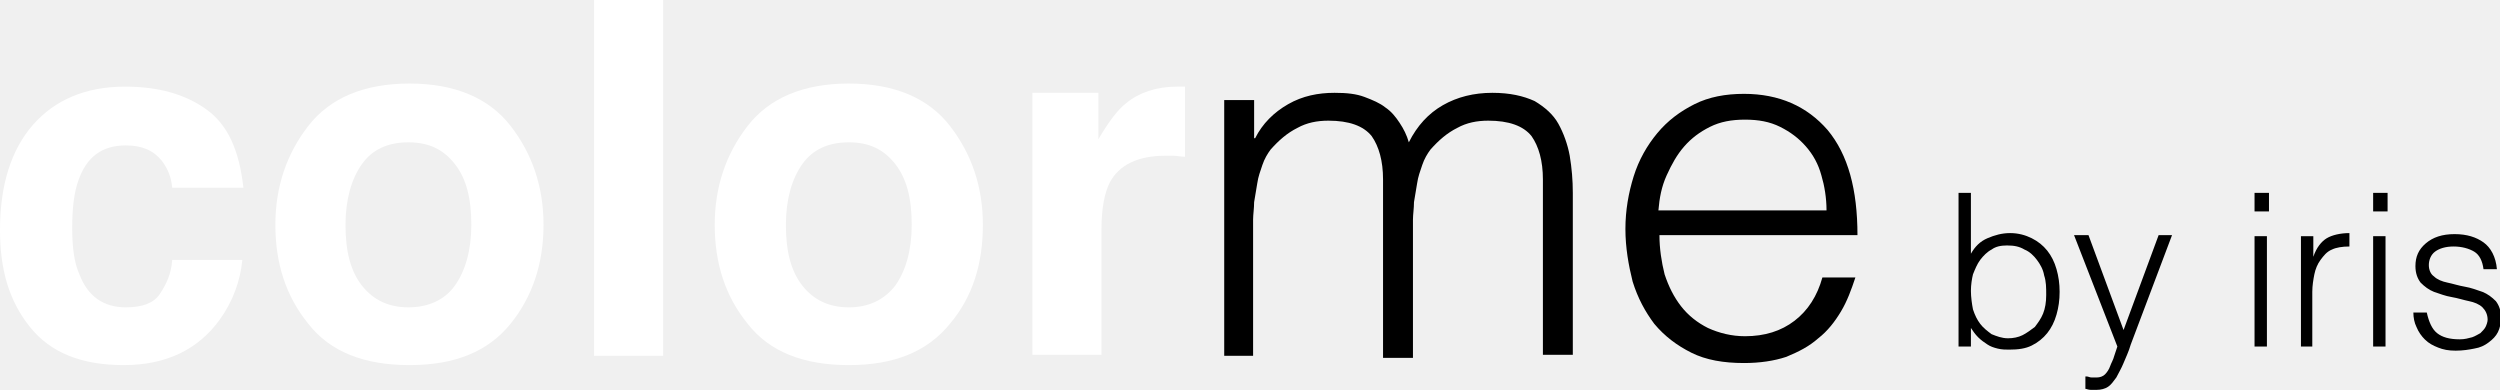
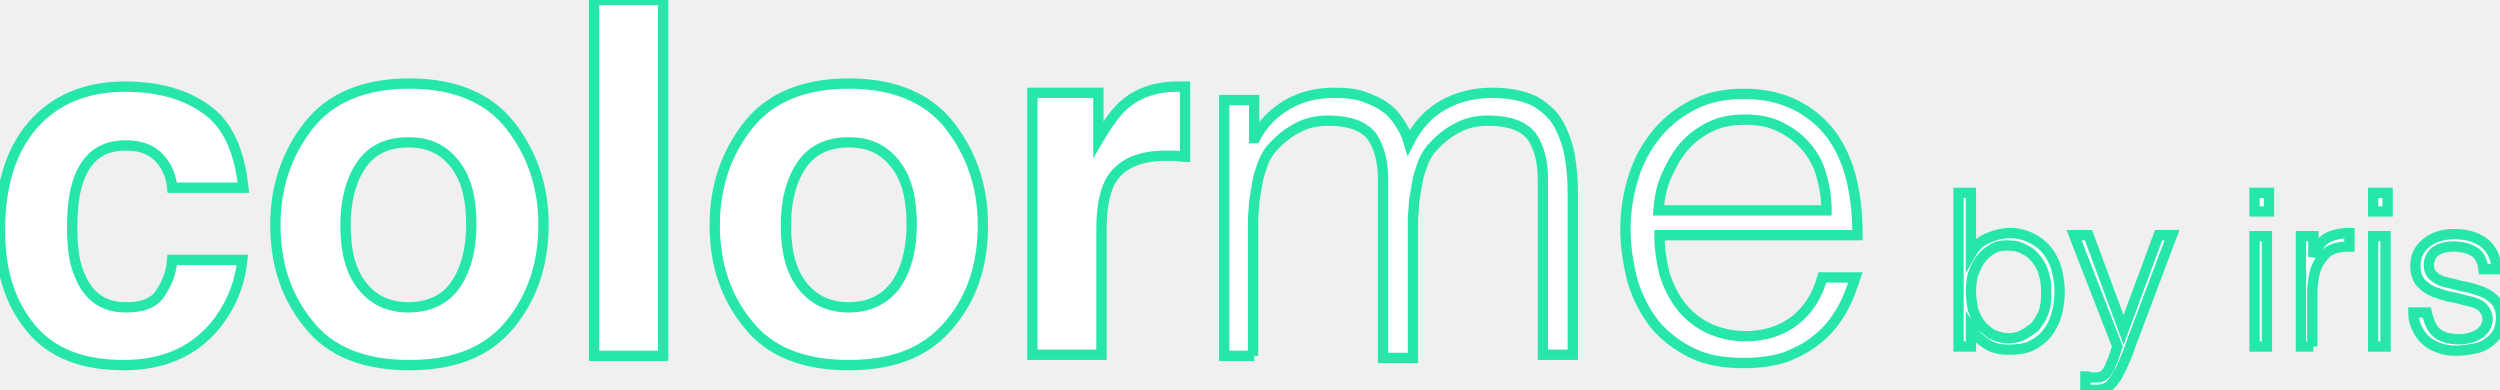
<svg xmlns="http://www.w3.org/2000/svg" version="1.1" id="Layer_1" x="0px" y="0px" viewBox="0 0 242.4 37.8" style="enable-background:new 0 0 242.4 37.8;" xml:space="preserve">
  <style type="text/css">
- 	.st0{fill:#FFFFFF;}
+ 	.st0{fill:#FFFFFF; transition: .3s ease-out; stroke: #26E6A9;}
+ 	.st0:hover {fill: #feae6e; stroke-width: 8;}
+  
</style>
  <g>
    <path class="st0" d="M16.7,18.2c-0.1-1-0.4-1.8-1-2.6c-0.8-1-1.9-1.5-3.5-1.5c-2.3,0-3.8,1.1-4.6,3.4C7.2,18.6,7,20.1,7,22.1   c0,1.9,0.2,3.4,0.7,4.5c0.8,2.1,2.3,3.2,4.5,3.2c1.6,0,2.7-0.4,3.3-1.3s1.1-1.9,1.2-3.3h6.8c-0.2,2-0.9,4-2.2,5.8   c-2.1,2.9-5.2,4.4-9.3,4.4c-4.1,0-7.1-1.2-9.1-3.7S0,26.2,0,22.3c0-4.4,1.1-7.8,3.2-10.2s5.1-3.7,8.9-3.7c3.2,0,5.8,0.7,7.9,2.2   s3.2,4,3.6,7.6H16.7z" />
    <path class="st0" d="M49.5,31.4c-2.2,2.7-5.4,4-9.8,4s-7.7-1.3-9.8-4c-2.2-2.7-3.2-5.9-3.2-9.6c0-3.7,1.1-6.9,3.2-9.6   s5.4-4.1,9.8-4.1s7.7,1.4,9.8,4.1s3.2,5.9,3.2,9.6C52.7,25.6,51.6,28.8,49.5,31.4z M44.1,27.7c1-1.4,1.6-3.4,1.6-5.9   c0-2.6-0.5-4.5-1.6-5.9s-2.5-2.1-4.5-2.1s-3.5,0.7-4.5,2.1s-1.6,3.4-1.6,5.9c0,2.6,0.5,4.5,1.6,5.9s2.6,2.1,4.5,2.1   S43.1,29.1,44.1,27.7z" />
    <path class="st0" d="M64.3,34.5h-6.7V0h6.7V34.5z" />
    <path class="st0" d="M92.1,31.4c-2.2,2.7-5.4,4-9.8,4s-7.7-1.3-9.8-4c-2.2-2.7-3.2-5.9-3.2-9.6c0-3.7,1.1-6.9,3.2-9.6   s5.4-4.1,9.8-4.1s7.7,1.4,9.8,4.1s3.2,5.9,3.2,9.6C95.3,25.6,94.3,28.8,92.1,31.4z M86.8,27.7c1-1.4,1.6-3.4,1.6-5.9   c0-2.6-0.5-4.5-1.6-5.9s-2.5-2.1-4.5-2.1s-3.5,0.7-4.5,2.1s-1.6,3.4-1.6,5.9c0,2.6,0.5,4.5,1.6,5.9s2.6,2.1,4.5,2.1   S85.7,29.1,86.8,27.7z" />
    <path class="st0" d="M114.3,8.4c0.1,0,0.3,0,0.6,0v6.8c-0.4,0-0.8-0.1-1.1-0.1s-0.6,0-0.8,0c-2.7,0-4.5,0.9-5.4,2.6   c-0.5,1-0.8,2.5-0.8,4.5v12.2h-6.7V9h6.4v4.5c1-1.7,1.9-2.9,2.7-3.5c1.2-1,2.9-1.6,4.9-1.6C114.1,8.4,114.2,8.4,114.3,8.4z" />
-     <path d="M121.6,34.5h-2.9V9.7h2.9v3.7h0.1c0.7-1.4,1.8-2.5,3.2-3.3c1.4-0.8,2.9-1.1,4.5-1.1c1.2,0,2.1,0.1,2.9,0.4   c0.8,0.3,1.5,0.6,2,1c0.6,0.4,1,0.9,1.4,1.5c0.4,0.6,0.7,1.2,0.9,1.9c0.8-1.6,1.9-2.8,3.3-3.6c1.4-0.8,3-1.2,4.8-1.2   c1.7,0,3,0.3,4.1,0.8c1,0.6,1.8,1.3,2.3,2.2c0.5,0.9,0.9,2,1.1,3.1c0.2,1.2,0.3,2.4,0.3,3.6v15.7h-2.9V17.4c0-1.8-0.4-3.2-1.1-4.2   c-0.8-1-2.2-1.5-4.2-1.5c-1.1,0-2.1,0.2-3,0.7c-1,0.5-1.8,1.2-2.6,2.1c-0.3,0.4-0.6,0.9-0.8,1.5c-0.2,0.6-0.4,1.1-0.5,1.8   c-0.1,0.6-0.2,1.2-0.3,1.8c0,0.6-0.1,1.2-0.1,1.7v13.4h-2.9V17.4c0-1.8-0.4-3.2-1.1-4.2c-0.8-1-2.2-1.5-4.2-1.5   c-1.1,0-2.1,0.2-3,0.7c-1,0.5-1.8,1.2-2.6,2.1c-0.3,0.4-0.6,0.9-0.8,1.5c-0.2,0.6-0.4,1.1-0.5,1.8c-0.1,0.6-0.2,1.2-0.3,1.8   c0,0.6-0.1,1.2-0.1,1.7V34.5z" />
-     <path d="M160.9,22.8c0,1.3,0.2,2.6,0.5,3.8c0.4,1.2,0.9,2.2,1.6,3.1c0.7,0.9,1.6,1.6,2.6,2.1c1.1,0.5,2.3,0.8,3.6,0.8   c1.9,0,3.5-0.5,4.8-1.5c1.3-1,2.2-2.4,2.7-4.2h3.2c-0.4,1.2-0.8,2.3-1.4,3.3c-0.6,1-1.3,1.9-2.2,2.6c-0.9,0.8-1.9,1.3-3.1,1.8   c-1.2,0.4-2.6,0.6-4.1,0.6c-2,0-3.7-0.3-5.1-1c-1.4-0.7-2.6-1.6-3.6-2.8c-0.9-1.2-1.6-2.5-2.1-4.1c-0.4-1.6-0.7-3.3-0.7-5.1   c0-1.8,0.3-3.5,0.8-5.1c0.5-1.6,1.3-3,2.3-4.2c1-1.2,2.2-2.1,3.6-2.8c1.4-0.7,3-1,4.8-1c3.4,0,6.1,1.2,8.1,3.5   c2,2.4,2.9,5.8,2.9,10.2H160.9z M177.1,20.4c0-1.2-0.2-2.4-0.5-3.4c-0.3-1.1-0.8-2-1.5-2.8c-0.7-0.8-1.5-1.4-2.5-1.9   c-1-0.5-2.1-0.7-3.4-0.7c-1.3,0-2.4,0.2-3.4,0.7c-1,0.5-1.8,1.1-2.5,1.9c-0.7,0.8-1.2,1.7-1.7,2.8s-0.7,2.2-0.8,3.4H177.1z" />
+     <path class="st0" d="M121.6,34.5h-2.9V9.7h2.9v3.7h0.1c0.7-1.4,1.8-2.5,3.2-3.3c1.4-0.8,2.9-1.1,4.5-1.1c1.2,0,2.1,0.1,2.9,0.4   c0.8,0.3,1.5,0.6,2,1c0.6,0.4,1,0.9,1.4,1.5c0.4,0.6,0.7,1.2,0.9,1.9c0.8-1.6,1.9-2.8,3.3-3.6c1.4-0.8,3-1.2,4.8-1.2   c1.7,0,3,0.3,4.1,0.8c1,0.6,1.8,1.3,2.3,2.2c0.5,0.9,0.9,2,1.1,3.1c0.2,1.2,0.3,2.4,0.3,3.6v15.7h-2.9V17.4c0-1.8-0.4-3.2-1.1-4.2   c-0.8-1-2.2-1.5-4.2-1.5c-1.1,0-2.1,0.2-3,0.7c-1,0.5-1.8,1.2-2.6,2.1c-0.3,0.4-0.6,0.9-0.8,1.5c-0.2,0.6-0.4,1.1-0.5,1.8   c-0.1,0.6-0.2,1.2-0.3,1.8c0,0.6-0.1,1.2-0.1,1.7v13.4h-2.9V17.4c0-1.8-0.4-3.2-1.1-4.2c-0.8-1-2.2-1.5-4.2-1.5   c-1.1,0-2.1,0.2-3,0.7c-1,0.5-1.8,1.2-2.6,2.1c-0.3,0.4-0.6,0.9-0.8,1.5c-0.2,0.6-0.4,1.1-0.5,1.8c-0.1,0.6-0.2,1.2-0.3,1.8   c0,0.6-0.1,1.2-0.1,1.7V34.5z" />
+     <path class="st0" d="M160.9,22.8c0,1.3,0.2,2.6,0.5,3.8c0.4,1.2,0.9,2.2,1.6,3.1c0.7,0.9,1.6,1.6,2.6,2.1c1.1,0.5,2.3,0.8,3.6,0.8   c1.9,0,3.5-0.5,4.8-1.5c1.3-1,2.2-2.4,2.7-4.2h3.2c-0.4,1.2-0.8,2.3-1.4,3.3c-0.6,1-1.3,1.9-2.2,2.6c-0.9,0.8-1.9,1.3-3.1,1.8   c-1.2,0.4-2.6,0.6-4.1,0.6c-2,0-3.7-0.3-5.1-1c-1.4-0.7-2.6-1.6-3.6-2.8c-0.9-1.2-1.6-2.5-2.1-4.1c-0.4-1.6-0.7-3.3-0.7-5.1   c0-1.8,0.3-3.5,0.8-5.1c0.5-1.6,1.3-3,2.3-4.2c1-1.2,2.2-2.1,3.6-2.8c1.4-0.7,3-1,4.8-1c3.4,0,6.1,1.2,8.1,3.5   c2,2.4,2.9,5.8,2.9,10.2H160.9z M177.1,20.4c0-1.2-0.2-2.4-0.5-3.4c-0.3-1.1-0.8-2-1.5-2.8c-0.7-0.8-1.5-1.4-2.5-1.9   c-1-0.5-2.1-0.7-3.4-0.7c-1.3,0-2.4,0.2-3.4,0.7c-1,0.5-1.8,1.1-2.5,1.9c-0.7,0.8-1.2,1.7-1.7,2.8s-0.7,2.2-0.8,3.4H177.1z" />
  </g>
  <g>
-     <path d="M191.1,33.6h-1.2V18.7h1.2v5.9c0.4-0.7,0.9-1.2,1.6-1.5c0.7-0.3,1.4-0.5,2.2-0.5c0.8,0,1.5,0.2,2.1,0.5   c0.6,0.3,1.1,0.7,1.5,1.2c0.4,0.5,0.7,1.1,0.9,1.8c0.2,0.7,0.3,1.4,0.3,2.2c0,0.8-0.1,1.5-0.3,2.2c-0.2,0.7-0.5,1.3-0.9,1.8   c-0.4,0.5-0.9,0.9-1.5,1.2c-0.6,0.3-1.3,0.4-2.2,0.4c-0.3,0-0.7,0-1.1-0.1c-0.4-0.1-0.7-0.2-1-0.4s-0.6-0.4-0.9-0.7   s-0.5-0.6-0.7-0.9h0V33.6z M191.1,28.2c0,0.6,0.1,1.3,0.2,1.8c0.2,0.6,0.4,1,0.7,1.4c0.3,0.4,0.7,0.7,1.1,1c0.5,0.2,1,0.4,1.6,0.4   c0.5,0,1-0.1,1.4-0.3c0.4-0.2,0.8-0.5,1.2-0.8c0.3-0.4,0.6-0.8,0.8-1.3c0.2-0.5,0.3-1.1,0.3-1.8c0-0.7,0-1.3-0.2-1.9   c-0.1-0.6-0.4-1.1-0.7-1.5c-0.3-0.4-0.7-0.8-1.2-1c-0.5-0.3-1-0.4-1.7-0.4c-0.6,0-1.1,0.1-1.5,0.4c-0.4,0.2-0.8,0.6-1.1,1   s-0.5,0.9-0.7,1.4C191.2,27,191.1,27.6,191.1,28.2z" />
-     <path d="M202.3,36.5c0.2,0,0.3,0.1,0.5,0.1c0.2,0,0.3,0,0.5,0c0.3,0,0.6-0.1,0.8-0.3c0.2-0.2,0.4-0.5,0.5-0.8   c0.1-0.3,0.3-0.6,0.4-1c0.1-0.3,0.2-0.6,0.3-0.9l-4.2-10.8h1.4l3.4,9.2l3.4-9.2h1.3l-4,10.6c-0.2,0.7-0.5,1.3-0.7,1.8   c-0.2,0.5-0.5,1-0.7,1.4c-0.3,0.4-0.5,0.7-0.8,0.9s-0.7,0.3-1.1,0.3c-0.2,0-0.4,0-0.6,0s-0.4-0.1-0.5-0.1V36.5z" />
-     <path d="M218.6,20.5v-1.8h1.4v1.8H218.6z M218.6,33.6V22.9h1.2v10.7H218.6z" />
-     <path d="M224.3,33.6h-1.2V22.9h1.2v2h0c0.3-0.9,0.8-1.5,1.3-1.8c0.5-0.3,1.3-0.5,2.2-0.5v1.3c-0.7,0-1.3,0.1-1.7,0.3   c-0.5,0.2-0.8,0.6-1.1,1c-0.3,0.4-0.5,0.9-0.6,1.4c-0.1,0.5-0.2,1.1-0.2,1.7V33.6z" />
-     <path d="M230.1,20.5v-1.8h1.4v1.8H230.1z M230.1,33.6V22.9h1.2v10.7H230.1z" />
-     <path d="M235.3,30.3c0.2,0.9,0.5,1.6,1,2c0.5,0.4,1.2,0.6,2.2,0.6c0.5,0,0.8-0.1,1.2-0.2c0.3-0.1,0.6-0.3,0.8-0.4   c0.2-0.2,0.4-0.4,0.5-0.6c0.1-0.2,0.2-0.5,0.2-0.7c0-0.5-0.2-0.9-0.5-1.2c-0.3-0.3-0.8-0.5-1.3-0.6s-1.1-0.3-1.7-0.4   c-0.6-0.1-1.1-0.3-1.7-0.5c-0.5-0.2-0.9-0.5-1.3-0.9c-0.3-0.4-0.5-0.9-0.5-1.6c0-0.9,0.3-1.6,1-2.2c0.7-0.6,1.6-0.9,2.8-0.9   c1.2,0,2.1,0.3,2.8,0.8s1.2,1.4,1.3,2.6h-1.3c-0.1-0.8-0.4-1.4-0.9-1.7s-1.2-0.5-2-0.5c-0.8,0-1.4,0.2-1.8,0.5s-0.6,0.8-0.6,1.3   c0,0.5,0.2,0.9,0.5,1.1c0.3,0.3,0.8,0.5,1.3,0.6s1.1,0.3,1.7,0.4c0.6,0.1,1.1,0.3,1.7,0.5c0.5,0.2,0.9,0.5,1.3,0.9   c0.3,0.4,0.5,0.9,0.5,1.6c0,0.5-0.1,1-0.3,1.4c-0.2,0.4-0.5,0.7-0.9,1c-0.4,0.3-0.8,0.5-1.4,0.6c-0.5,0.1-1.1,0.2-1.8,0.2   s-1.2-0.1-1.7-0.3c-0.5-0.2-0.9-0.4-1.3-0.8c-0.3-0.3-0.6-0.7-0.8-1.2c-0.2-0.4-0.3-0.9-0.3-1.4H235.3z" />
+     <path class="st0" d="M191.1,33.6h-1.2V18.7h1.2v5.9c0.4-0.7,0.9-1.2,1.6-1.5c0.7-0.3,1.4-0.5,2.2-0.5c0.8,0,1.5,0.2,2.1,0.5   c0.6,0.3,1.1,0.7,1.5,1.2c0.4,0.5,0.7,1.1,0.9,1.8c0.2,0.7,0.3,1.4,0.3,2.2c0,0.8-0.1,1.5-0.3,2.2c-0.2,0.7-0.5,1.3-0.9,1.8   c-0.4,0.5-0.9,0.9-1.5,1.2c-0.6,0.3-1.3,0.4-2.2,0.4c-0.3,0-0.7,0-1.1-0.1c-0.4-0.1-0.7-0.2-1-0.4s-0.6-0.4-0.9-0.7   s-0.5-0.6-0.7-0.9h0V33.6z M191.1,28.2c0,0.6,0.1,1.3,0.2,1.8c0.2,0.6,0.4,1,0.7,1.4c0.3,0.4,0.7,0.7,1.1,1c0.5,0.2,1,0.4,1.6,0.4   c0.5,0,1-0.1,1.4-0.3c0.4-0.2,0.8-0.5,1.2-0.8c0.3-0.4,0.6-0.8,0.8-1.3c0.2-0.5,0.3-1.1,0.3-1.8c0-0.7,0-1.3-0.2-1.9   c-0.1-0.6-0.4-1.1-0.7-1.5c-0.3-0.4-0.7-0.8-1.2-1c-0.5-0.3-1-0.4-1.7-0.4c-0.6,0-1.1,0.1-1.5,0.4c-0.4,0.2-0.8,0.6-1.1,1   s-0.5,0.9-0.7,1.4C191.2,27,191.1,27.6,191.1,28.2z" />
+     <path class="st0" d="M202.3,36.5c0.2,0,0.3,0.1,0.5,0.1c0.2,0,0.3,0,0.5,0c0.3,0,0.6-0.1,0.8-0.3c0.2-0.2,0.4-0.5,0.5-0.8   c0.1-0.3,0.3-0.6,0.4-1c0.1-0.3,0.2-0.6,0.3-0.9l-4.2-10.8h1.4l3.4,9.2l3.4-9.2h1.3l-4,10.6c-0.2,0.7-0.5,1.3-0.7,1.8   c-0.2,0.5-0.5,1-0.7,1.4c-0.3,0.4-0.5,0.7-0.8,0.9s-0.7,0.3-1.1,0.3c-0.2,0-0.4,0-0.6,0s-0.4-0.1-0.5-0.1V36.5z" />
+     <path class="st0" d="M218.6,20.5v-1.8h1.4v1.8H218.6z M218.6,33.6V22.9h1.2v10.7H218.6z" />
+     <path class="st0" d="M224.3,33.6h-1.2V22.9h1.2v2h0c0.3-0.9,0.8-1.5,1.3-1.8c0.5-0.3,1.3-0.5,2.2-0.5v1.3c-0.7,0-1.3,0.1-1.7,0.3   c-0.5,0.2-0.8,0.6-1.1,1c-0.3,0.4-0.5,0.9-0.6,1.4c-0.1,0.5-0.2,1.1-0.2,1.7V33.6z" />
+     <path class="st0" d="M230.1,20.5v-1.8h1.4v1.8H230.1z M230.1,33.6V22.9h1.2v10.7H230.1z" />
+     <path class="st0" d="M235.3,30.3c0.2,0.9,0.5,1.6,1,2c0.5,0.4,1.2,0.6,2.2,0.6c0.5,0,0.8-0.1,1.2-0.2c0.3-0.1,0.6-0.3,0.8-0.4   c0.2-0.2,0.4-0.4,0.5-0.6c0.1-0.2,0.2-0.5,0.2-0.7c0-0.5-0.2-0.9-0.5-1.2c-0.3-0.3-0.8-0.5-1.3-0.6s-1.1-0.3-1.7-0.4   c-0.6-0.1-1.1-0.3-1.7-0.5c-0.5-0.2-0.9-0.5-1.3-0.9c-0.3-0.4-0.5-0.9-0.5-1.6c0-0.9,0.3-1.6,1-2.2c0.7-0.6,1.6-0.9,2.8-0.9   c1.2,0,2.1,0.3,2.8,0.8s1.2,1.4,1.3,2.6h-1.3c-0.1-0.8-0.4-1.4-0.9-1.7s-1.2-0.5-2-0.5c-0.8,0-1.4,0.2-1.8,0.5s-0.6,0.8-0.6,1.3   c0,0.5,0.2,0.9,0.5,1.1c0.3,0.3,0.8,0.5,1.3,0.6s1.1,0.3,1.7,0.4c0.6,0.1,1.1,0.3,1.7,0.5c0.5,0.2,0.9,0.5,1.3,0.9   c0.3,0.4,0.5,0.9,0.5,1.6c0,0.5-0.1,1-0.3,1.4c-0.2,0.4-0.5,0.7-0.9,1c-0.4,0.3-0.8,0.5-1.4,0.6c-0.5,0.1-1.1,0.2-1.8,0.2   s-1.2-0.1-1.7-0.3c-0.5-0.2-0.9-0.4-1.3-0.8c-0.3-0.3-0.6-0.7-0.8-1.2c-0.2-0.4-0.3-0.9-0.3-1.4H235.3z" />
  </g>
</svg>
